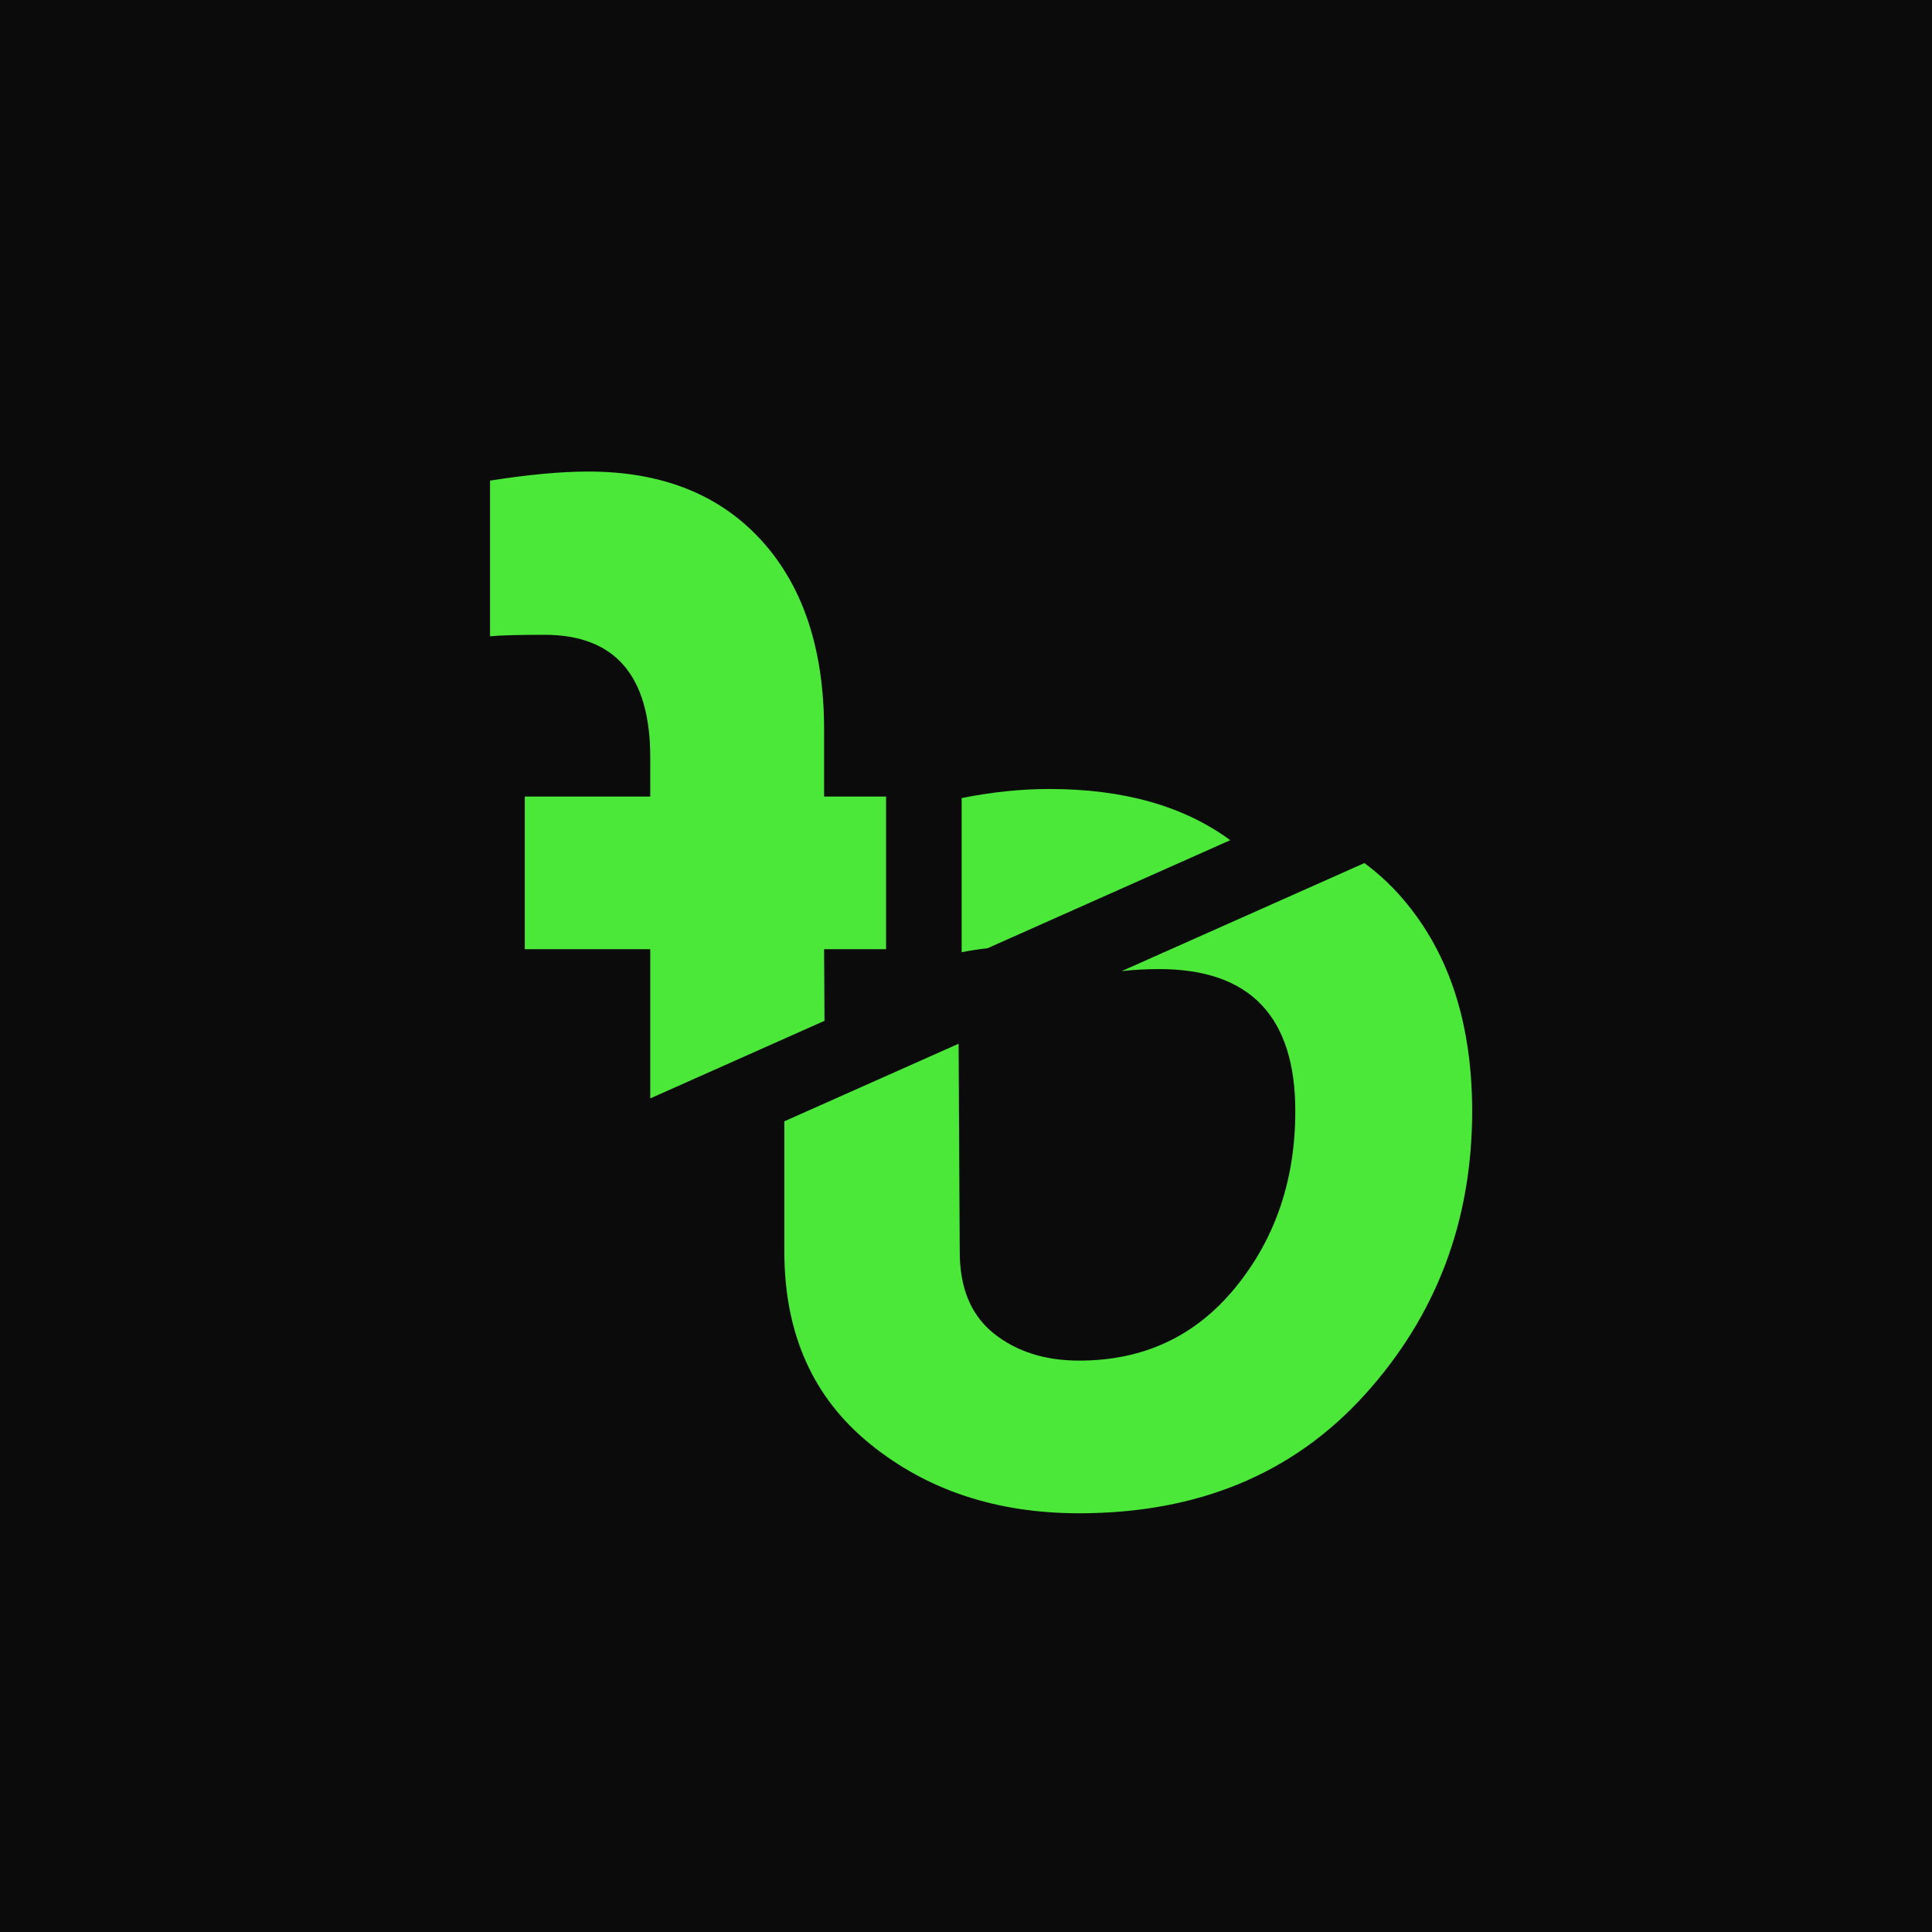
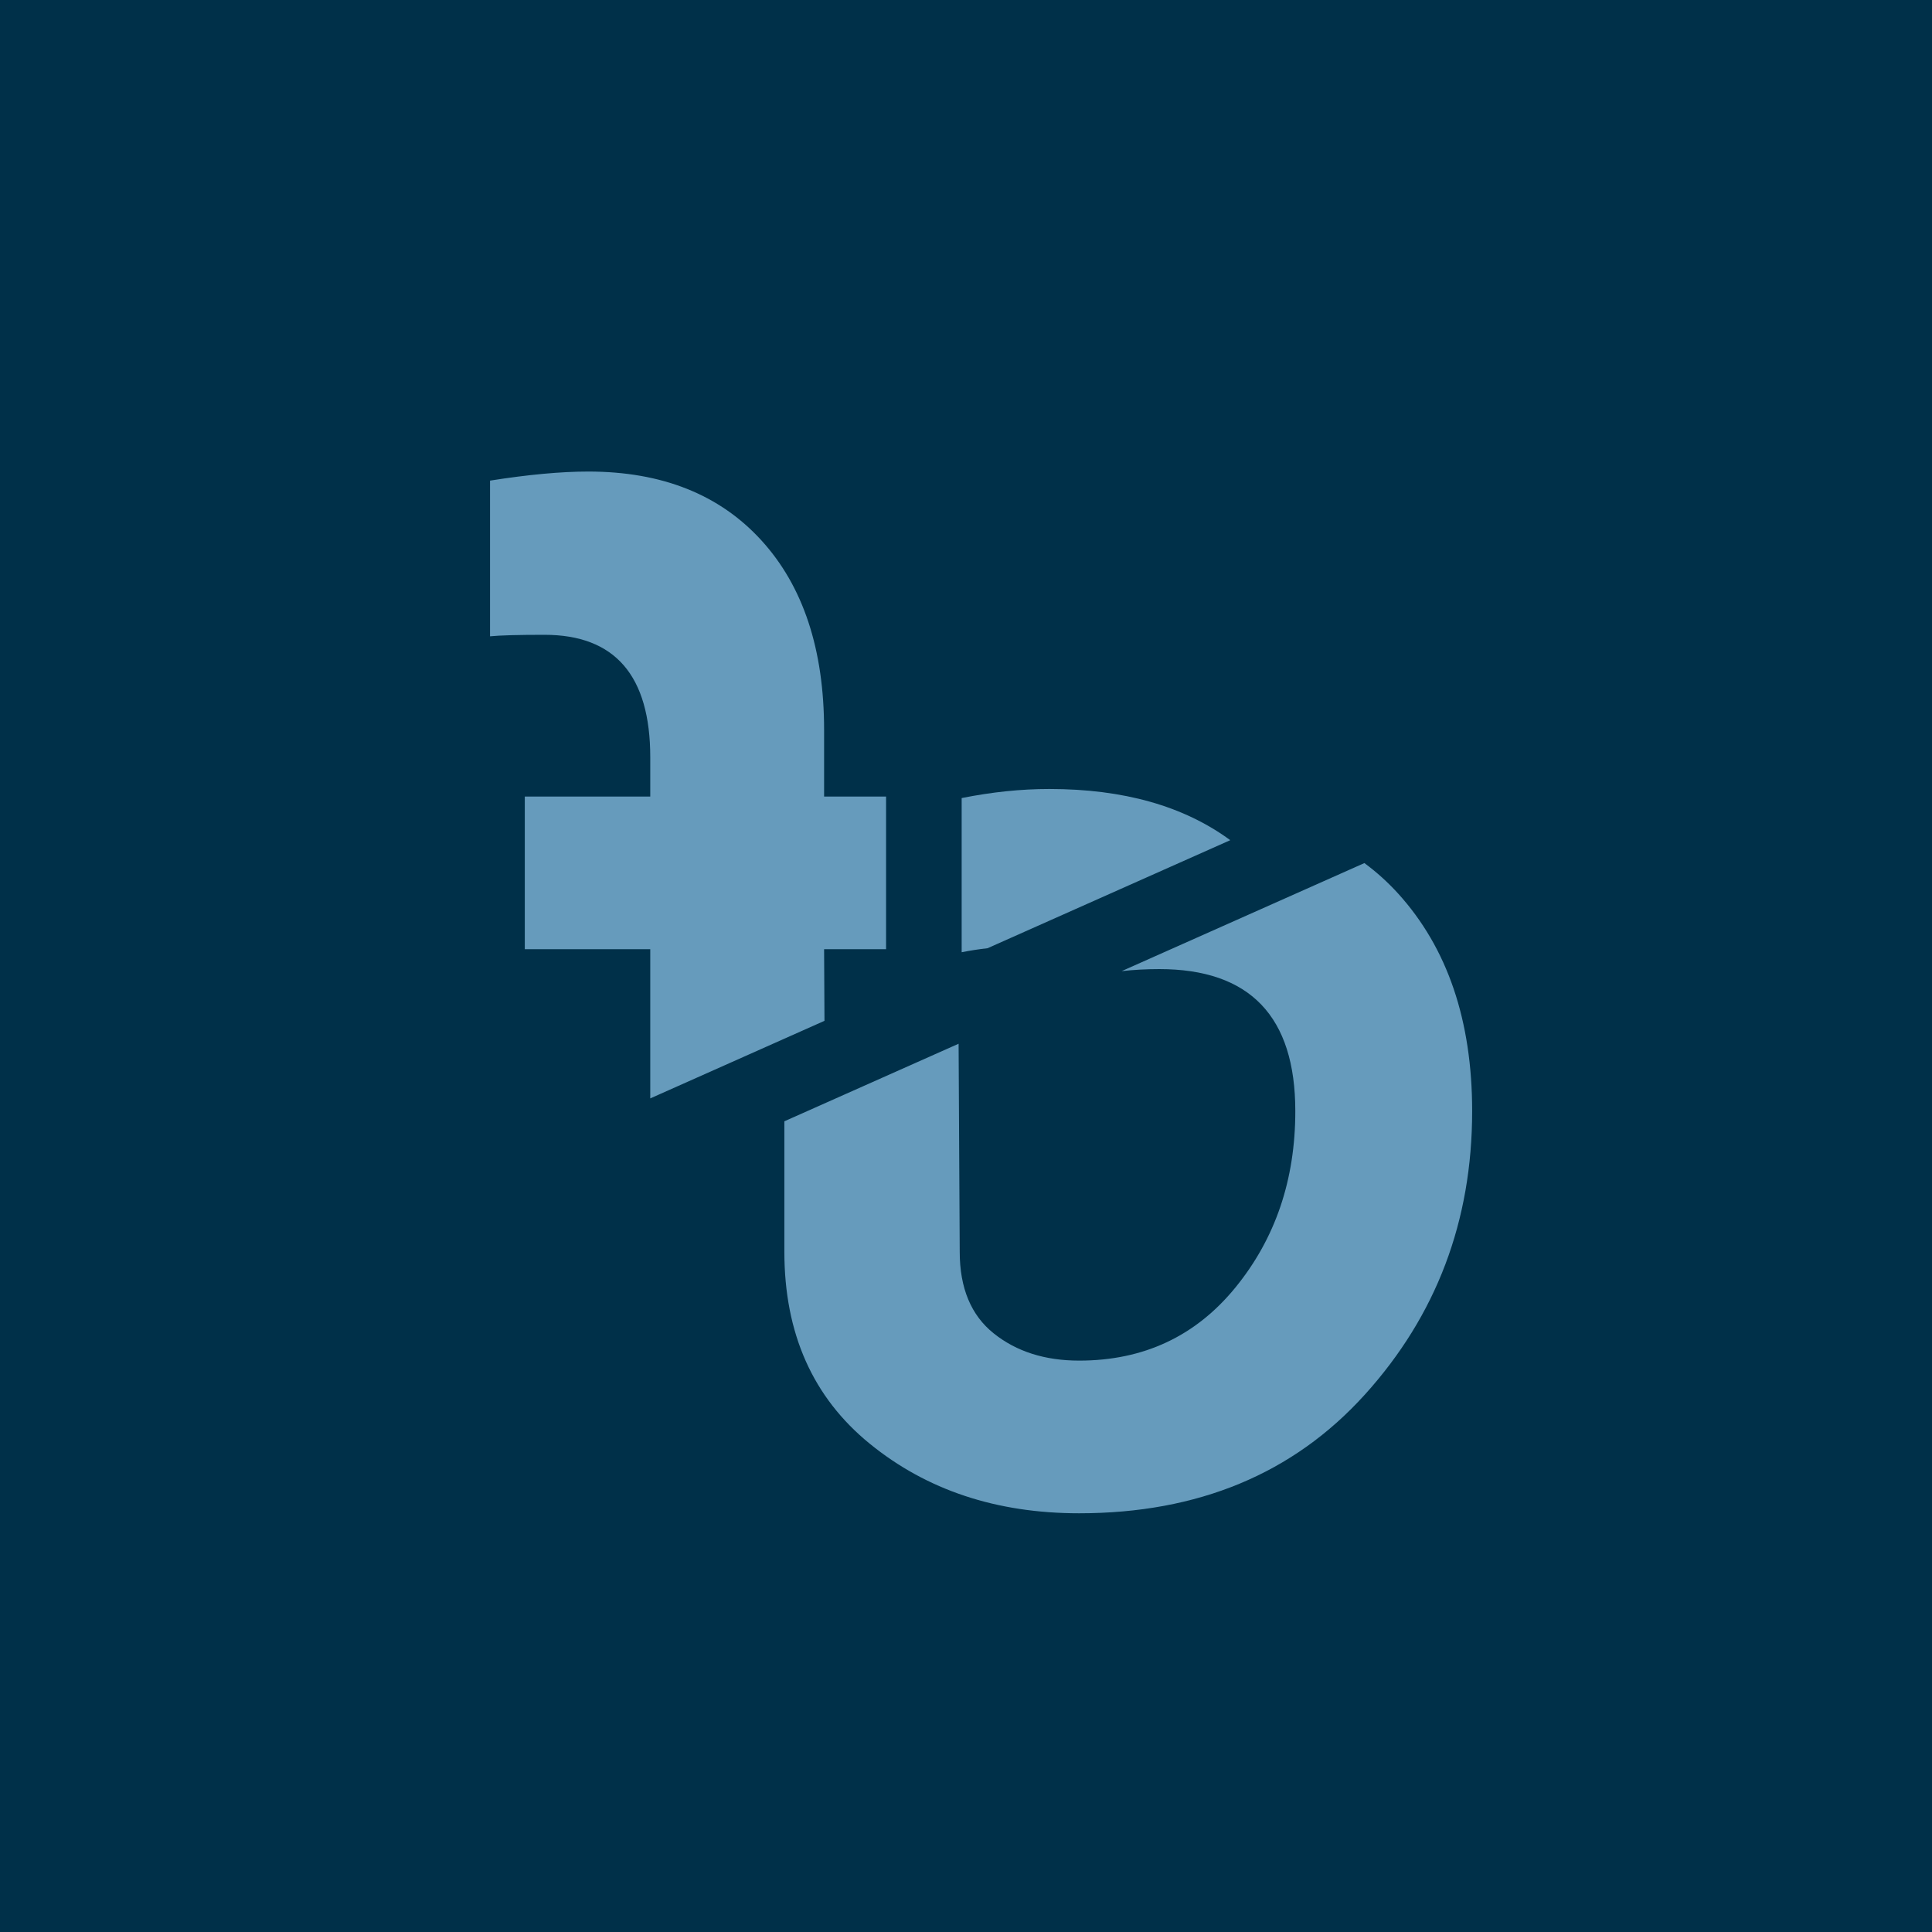
<svg xmlns="http://www.w3.org/2000/svg" viewBox="0 0 1024 1024">
-   <rect x="0" y="0" width="1024" height="1024" fill="#0B0B0B" />
-   <path fill="#4BE83A" d="M311.80 249.93Q370.29 249.93 403.54 286.39Q436.79 322.84 436.79 386.93L436.79 422.19L469.64 422.19L469.64 503.11L436.79 503.11L436.99 541.06L344.65 582.18L344.65 503.11L278.15 503.11L278.15 422.19L344.65 422.19L344.65 401.36Q344.65 336.46 288.57 336.46Q267.74 336.46 259.73 337.26L259.73 254.74Q290.17 249.93 311.80 249.93ZM652.06 445.31L523.42 502.58Q516.42 503.36 509.70 504.71L509.70 422.99Q533.73 418.18 556.17 418.18Q615.17 418.18 652.06 445.31Z M594.50 514.72L723.15 457.45Q732.84 464.58 741.02 473.58Q780.27 516.85 780.27 588.95Q780.27 676.28 723.39 739.18Q666.51 802.07 571.97 802.07Q506.27 802.07 461.00 765.21Q415.73 728.36 415.73 663.46L415.73 594.31L508.08 553.20L508.67 663.46Q508.67 692.31 526.70 706.73Q544.73 721.15 571.97 721.15Q623.24 721.15 654.89 682.29Q686.54 643.43 686.54 588.95Q686.54 513.64 614.43 513.64Q604.20 513.64 594.50 514.72Z" />
+   <rect x="0" y="0" width="1024" height="1024" fill="#003049" />
+   <path fill="#669BBC" d="M311.80 249.93Q370.29 249.93 403.54 286.39Q436.79 322.84 436.79 386.93L436.79 422.19L469.64 422.19L469.64 503.11L436.79 503.11L436.99 541.06L344.65 582.18L344.65 503.11L278.15 503.11L278.15 422.19L344.65 422.19L344.65 401.36Q344.65 336.46 288.57 336.46Q267.74 336.46 259.73 337.26L259.73 254.74Q290.17 249.93 311.80 249.93ZM652.06 445.31L523.42 502.58Q516.42 503.36 509.70 504.71L509.70 422.99Q533.73 418.18 556.17 418.18Q615.17 418.18 652.06 445.31Z M594.50 514.72L723.15 457.45Q732.84 464.58 741.02 473.58Q780.27 516.85 780.27 588.95Q780.27 676.28 723.39 739.18Q666.51 802.07 571.97 802.07Q506.27 802.07 461.00 765.21Q415.73 728.36 415.73 663.46L415.73 594.31L508.08 553.20L508.67 663.46Q508.67 692.31 526.70 706.73Q544.73 721.15 571.97 721.15Q623.24 721.15 654.89 682.29Q686.54 643.43 686.54 588.95Q686.54 513.64 614.43 513.64Q604.20 513.64 594.50 514.72Z" />
</svg>
